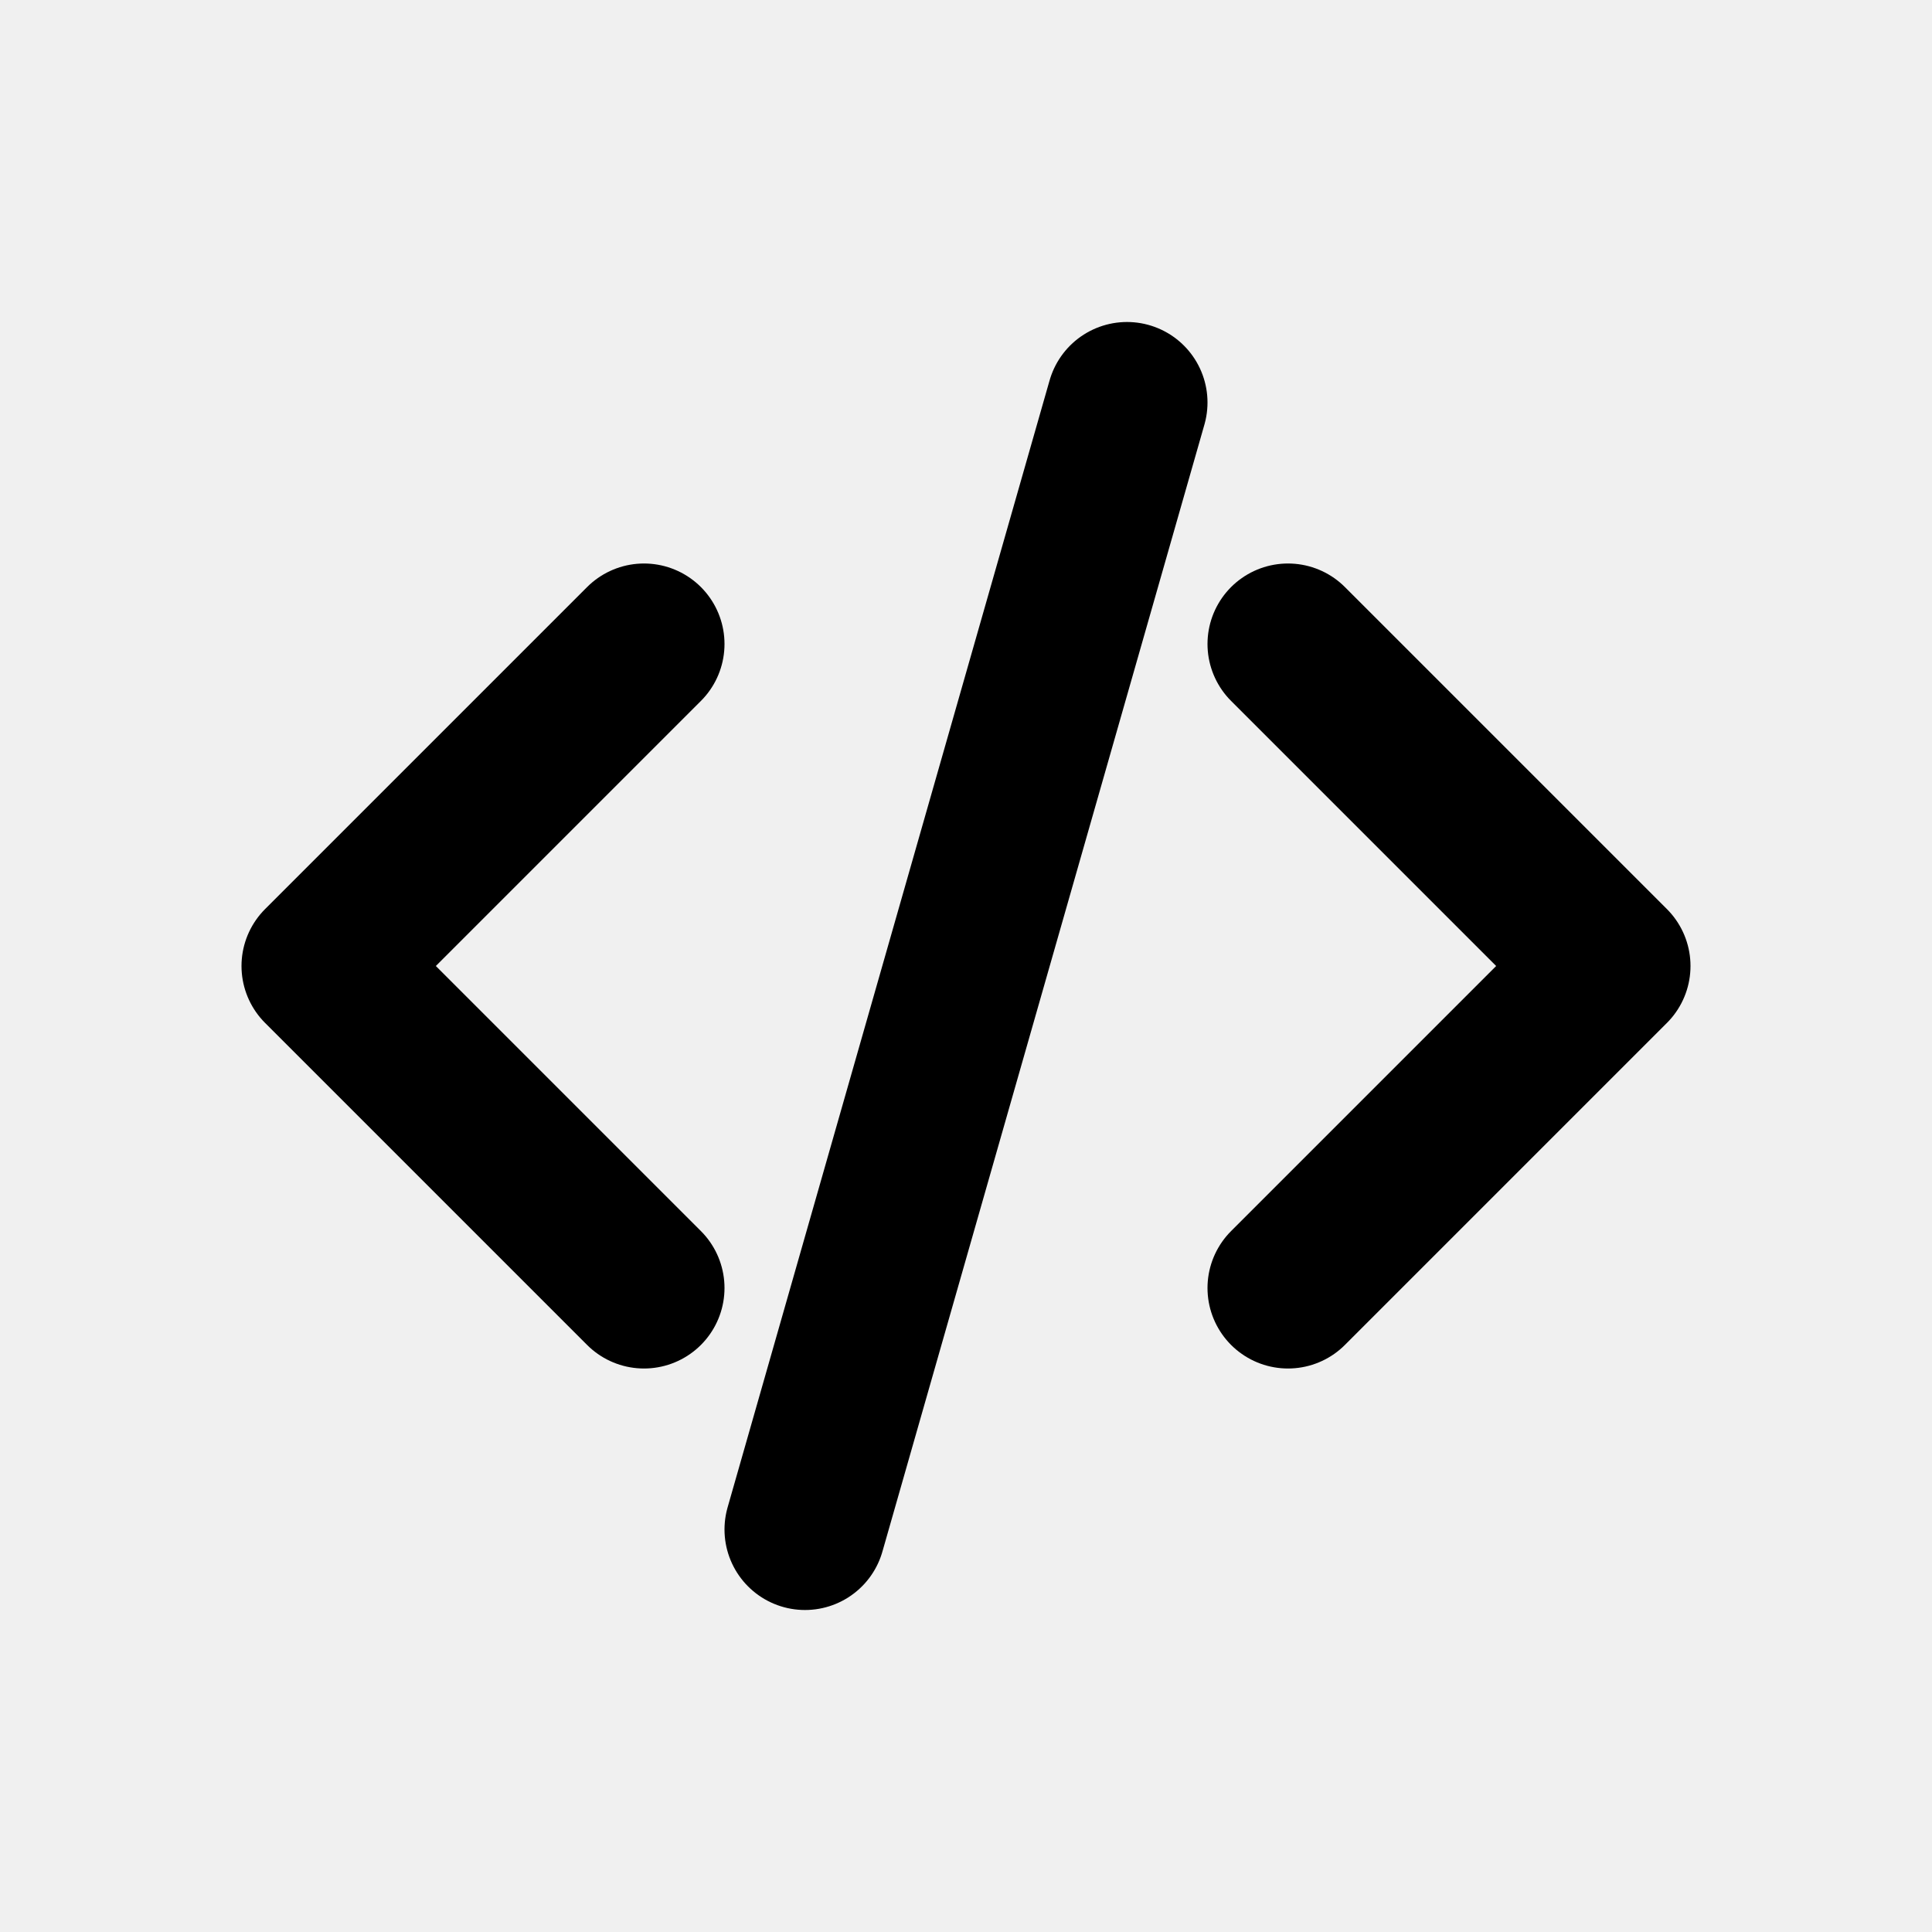
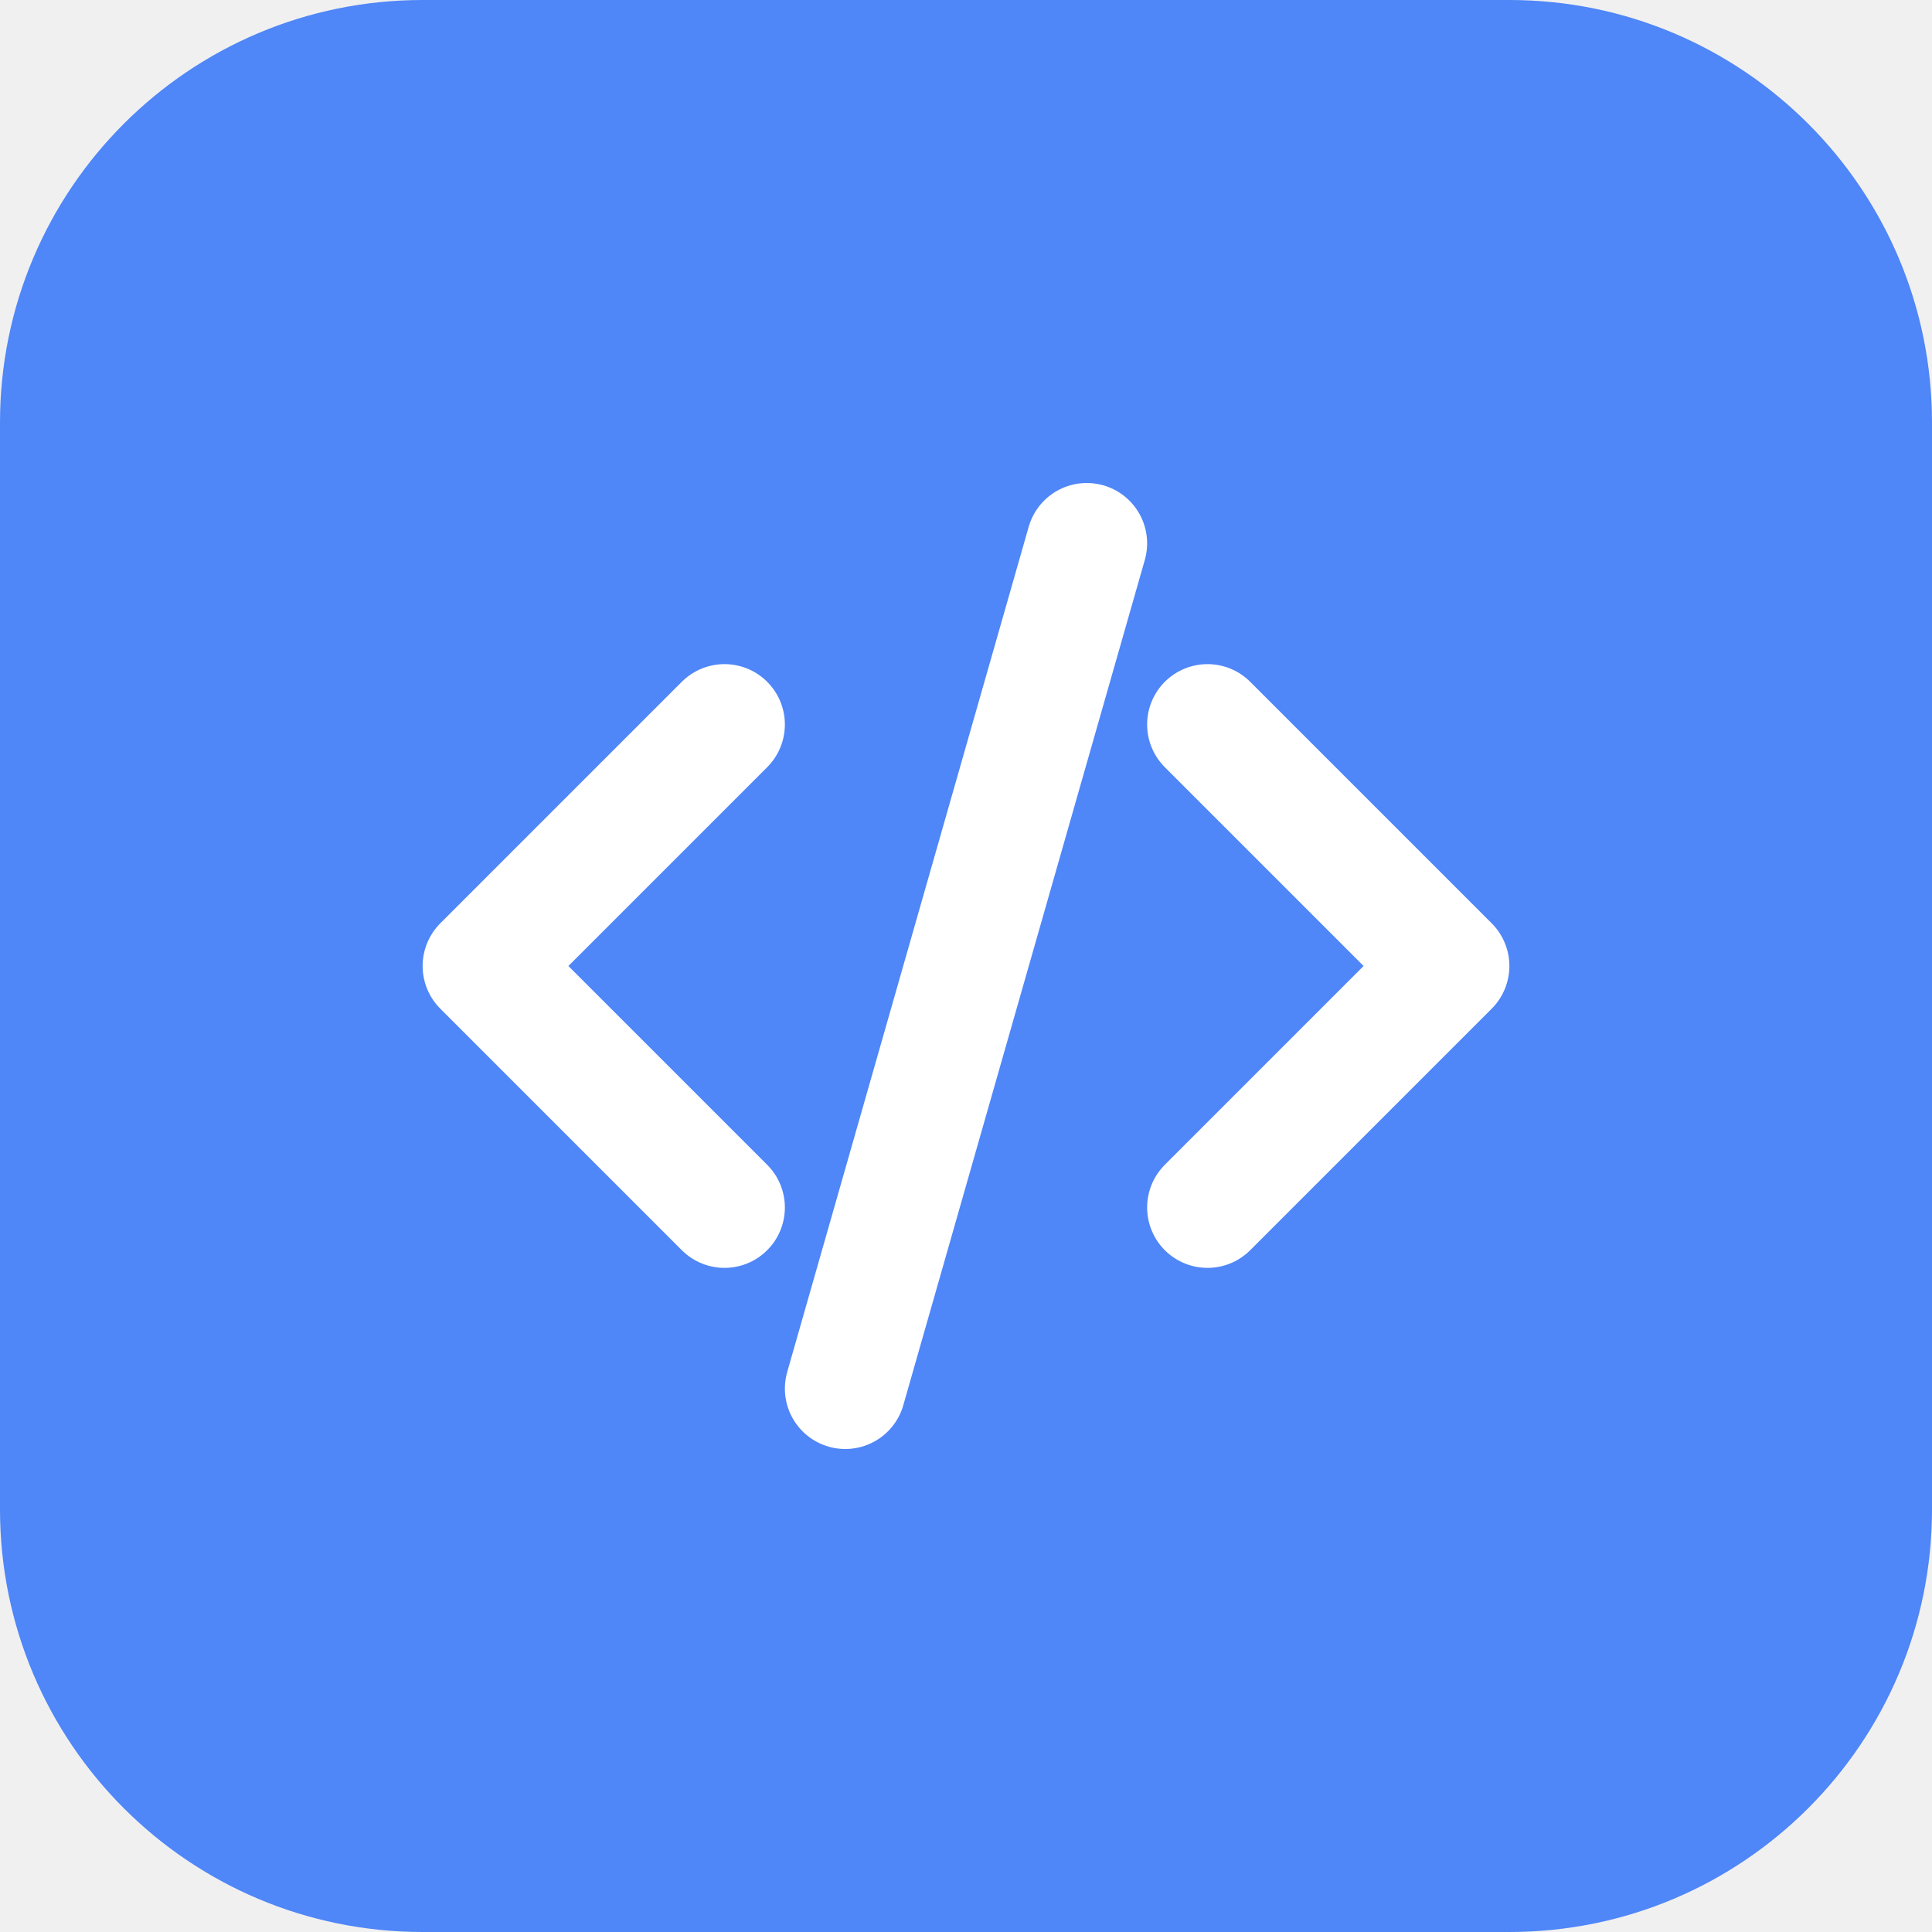
- <svg xmlns="http://www.w3.org/2000/svg" class="w-6 h-6 text-gray-800 dark:text-white" aria-hidden="true" width="24" height="24" fill="none" viewBox="0 0 24 24">
-   <path stroke="currentColor" stroke-linecap="round" stroke-linejoin="round" stroke-width="2" d="m8 8-4 4 4 4m8 0 4-4-4-4m-2-3-4 14" />
+ <svg xmlns="http://www.w3.org/2000/svg" width="32" height="32" viewBox="0 0 32 32">
+   <rect width="32" height="32" rx="7" fill="#4F86F8" />
+   <g transform="translate(4, 4)" fill="none">
+     <path stroke="white" stroke-linecap="round" stroke-linejoin="round" stroke-width="2" d="m8 8-4 4 4 4m8 0 4-4-4-4m-2-3-4 14" />
+   </g>
</svg>
